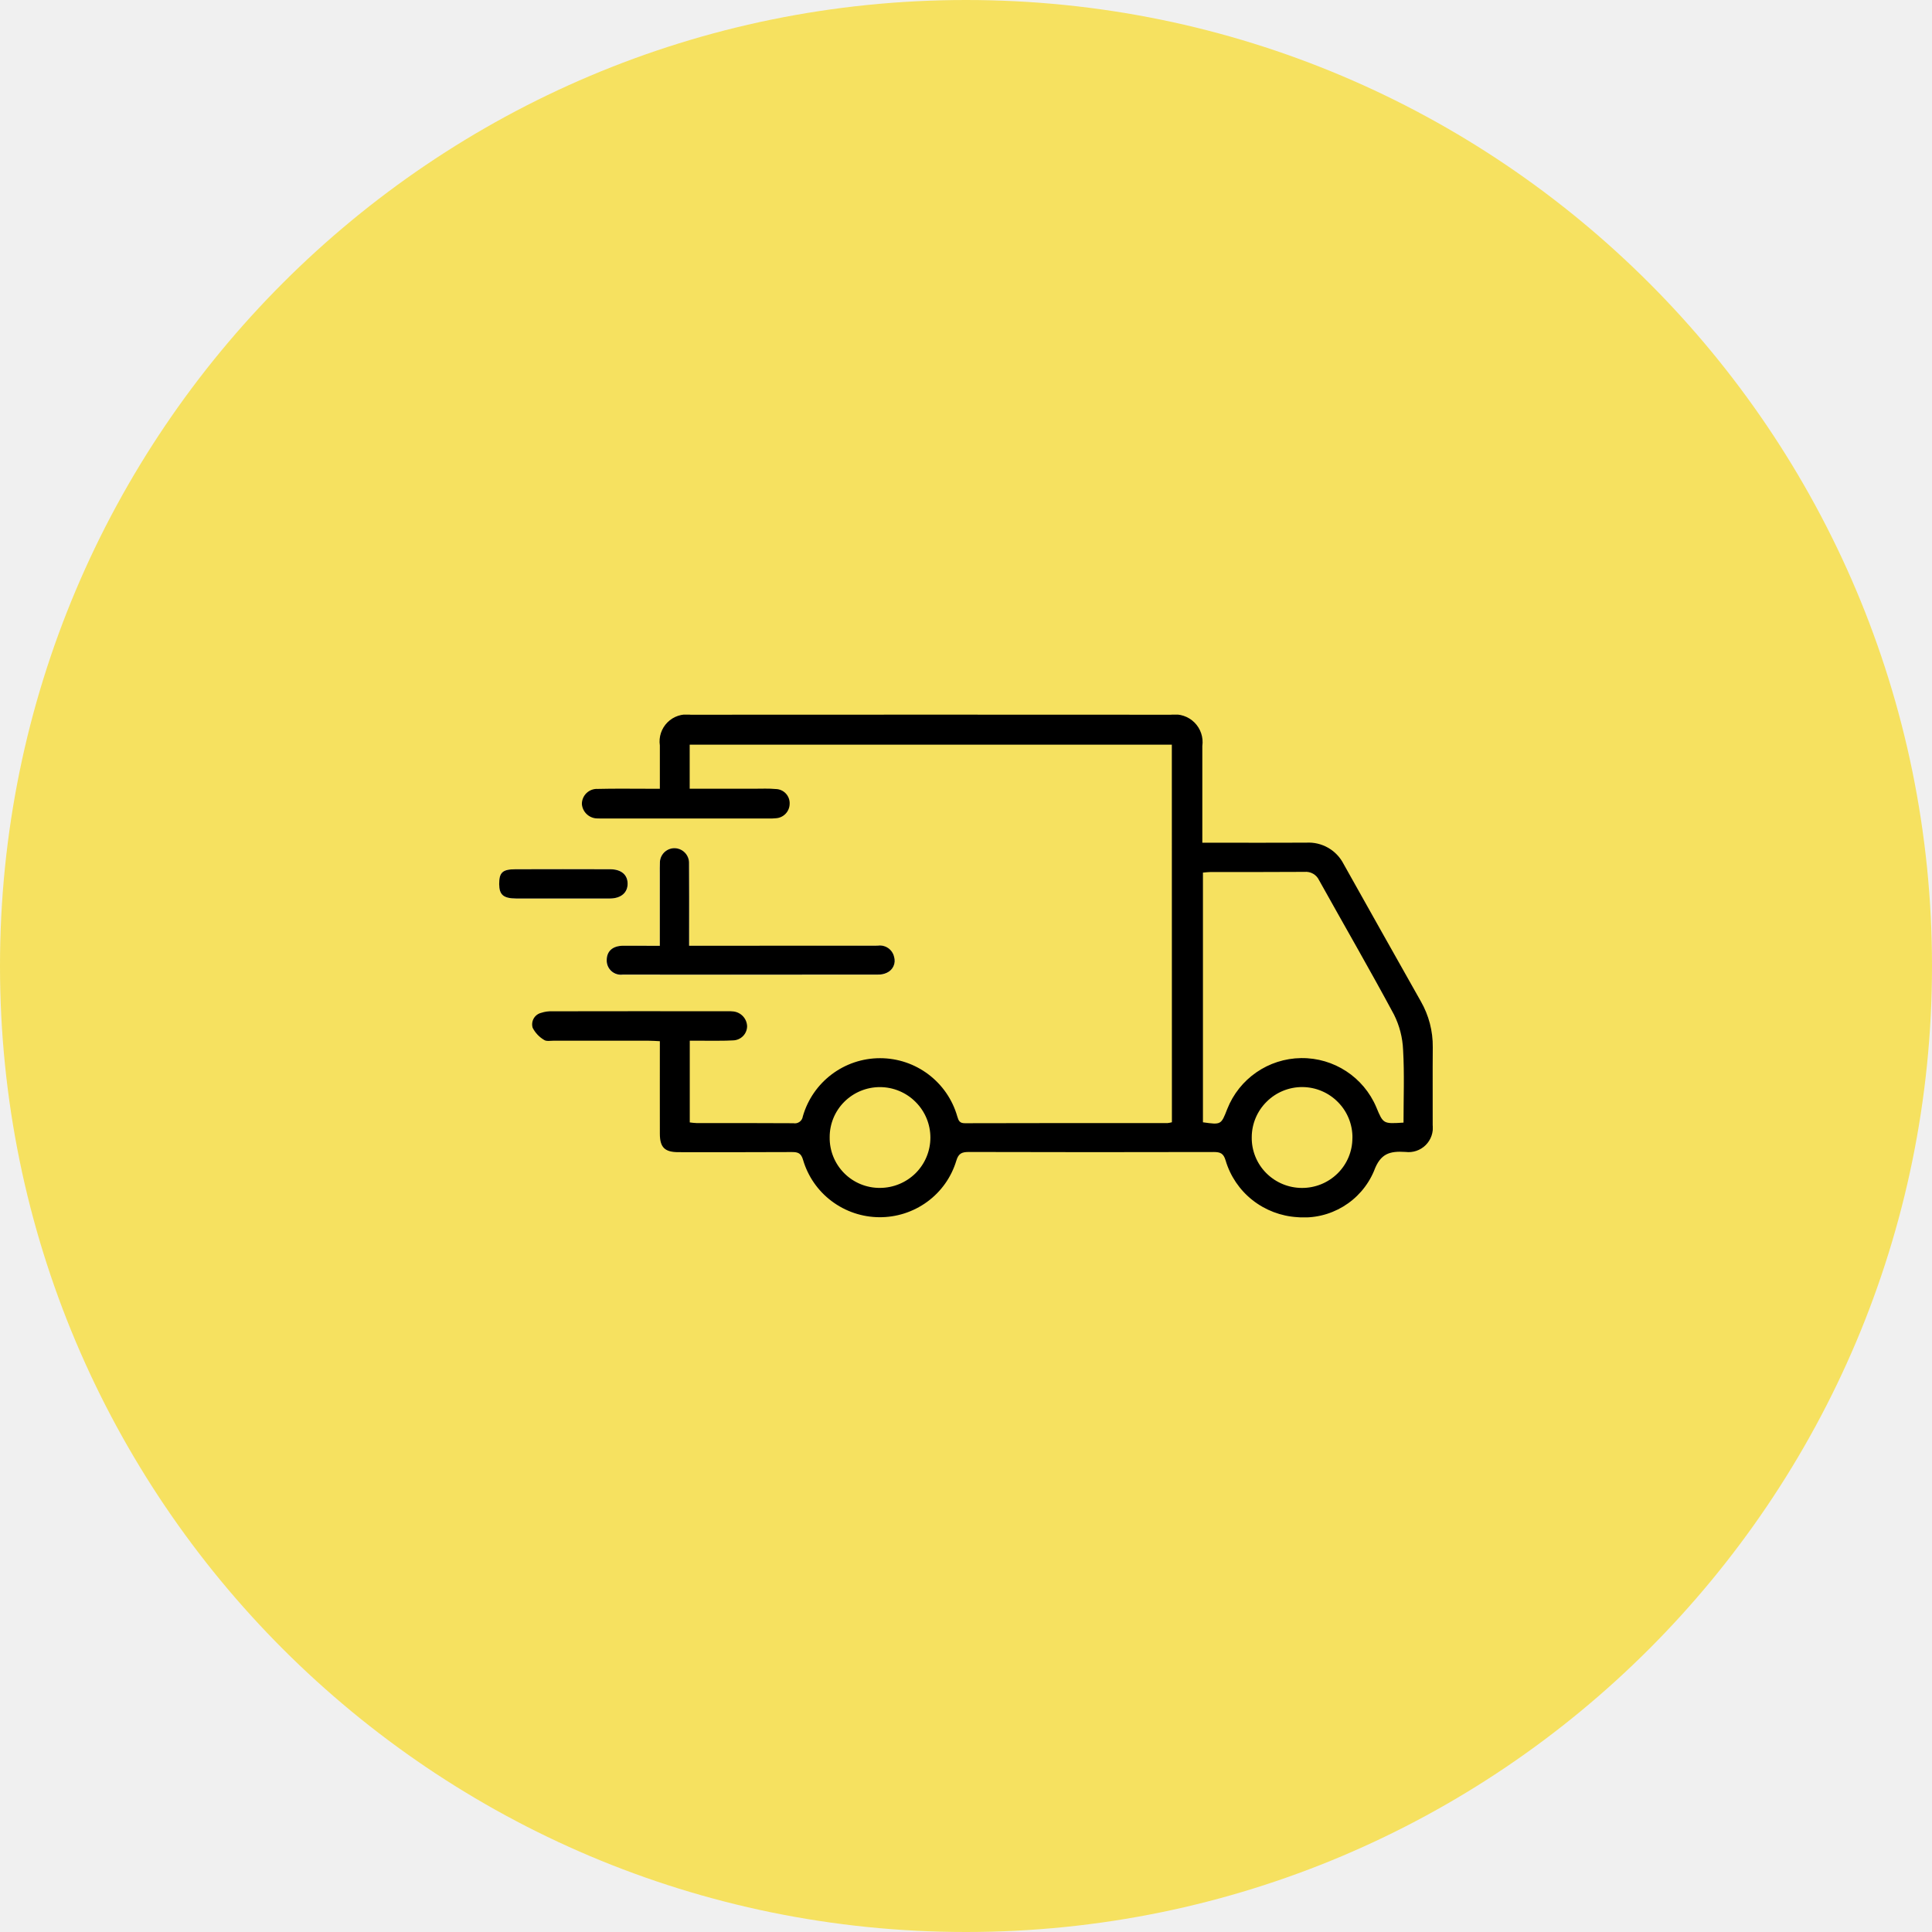
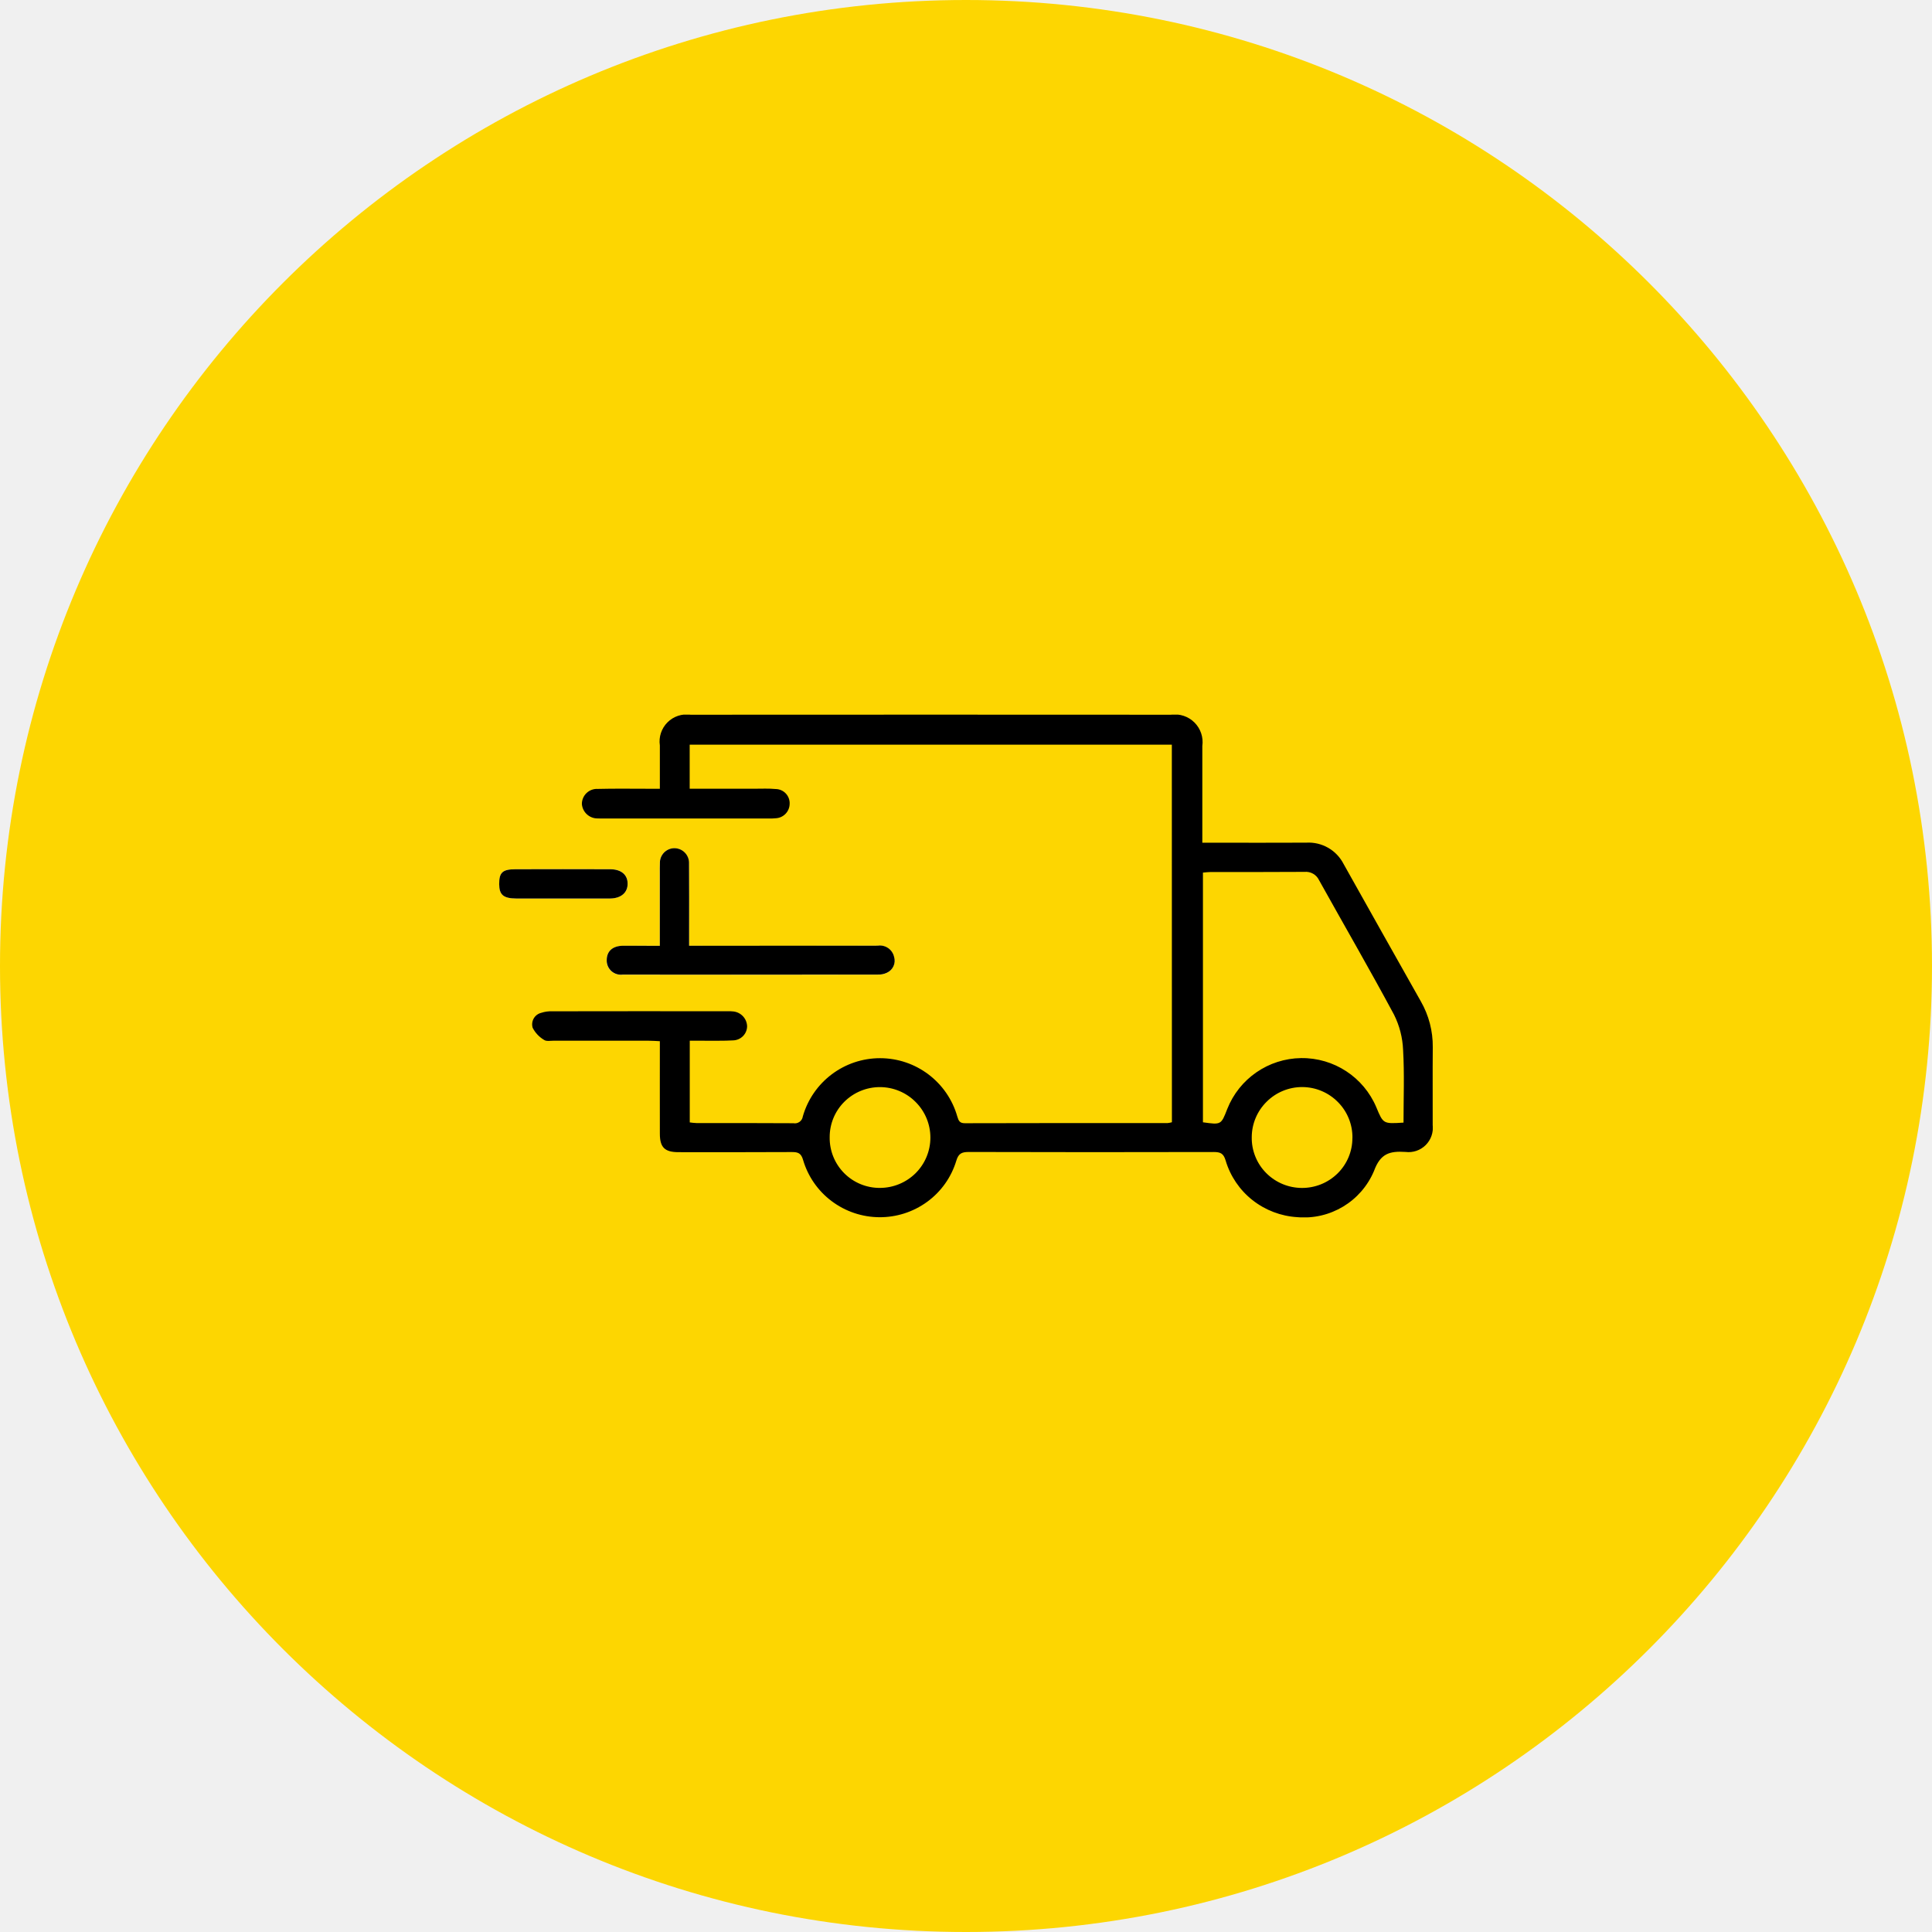
<svg xmlns="http://www.w3.org/2000/svg" id="Layer_1" data-name="Layer 1" viewBox="0 0 50 50">
  <defs>
    <clipPath id="clip-path">
      <rect x="12.919" y="18.495" width="24.161" height="13.01" style="fill: none" />
    </clipPath>
  </defs>
  <g>
-     <circle cx="25" cy="25" r="25" style="fill: #f6e160" />
+     <circle cx="25" cy="25" r="25" fill="#FDD601" />
    <g style="clip-path: url(#clip-path)">
      <g>
        <path d="M17.076,24.477c-.341,0-.647-.002-.954.001-.266.002-.419.139-.422.367a.366.366,0,0,0,.411.38q3.307.003,6.613-.001a.497.497,0,0,0,.226-.047.343.343,0,0,0,.172-.171.338.338,0,0,0,.015-.241.376.376,0,0,0-.424-.289q-2.303.005-4.606.002h-.275v-.392c0-.578.003-1.155-.002-1.733a.381.381,0,0,0-.374-.4.377.377,0,0,0-.38.392c-.004.086-.002.172-.002.258C17.076,23.216,17.076,23.831,17.076,24.477Z" style="fill: #fff" />
        <path d="M14.562,23.253c.409,0,.817.002,1.226-.001.288-.002.46-.154.456-.391-.004-.226-.168-.365-.451-.366q-1.226-.004-2.452,0c-.338.001-.422.083-.421.385.001.277.11.371.44.372C13.76,23.254,14.161,23.253,14.562,23.253Z" style="fill: #fff" />
        <path d="M30.327,19.272H17.849v1.14c.568,0,1.125,0,1.683,0,.181,0,.363-.009.543.008a.367.367,0,0,1,.361.386.378.378,0,0,1-.355.37,1.369,1.369,0,0,1-.189.006q-2.139,0-4.278,0c-.047,0-.095.002-.142-.001a.405.405,0,0,1-.413-.372.39.39,0,0,1,.413-.392c.441-.011.882-.004,1.324-.004h.281c0-.39-.001-.755,0-1.12a.7.7,0,0,1,.794-.796q6.216-.004,12.433,0a.716.716,0,0,1,.812.81q.002,1.113,0,2.227v.275h.277c.804,0,1.607.004,2.411-.001a1.017,1.017,0,0,1,.967.55q.997,1.78,2,3.557a2.334,2.334,0,0,1,.309,1.186c-.006.672,0,1.344-.002,2.016a.628.628,0,0,1-.703.695c-.411-.026-.65.038-.817.495A1.966,1.966,0,0,1,33.573,31.5a2.075,2.075,0,0,1-1.161-.443,2.044,2.044,0,0,1-.693-1.024c-.055-.184-.134-.219-.309-.219q-3.167.008-6.335-.001c-.181,0-.269.035-.326.227a2.047,2.047,0,0,1-.754,1.063,2.078,2.078,0,0,1-2.476-.021,2.056,2.056,0,0,1-.735-1.062c-.051-.179-.134-.206-.294-.205-.977.006-1.954.003-2.931.003-.356,0-.482-.124-.482-.478-.002-.789,0-1.577,0-2.394-.103-.005-.194-.012-.284-.012q-1.229-.001-2.458-.001c-.086,0-.195.022-.254-.02a.775.775,0,0,1-.296-.314.307.307,0,0,1,.222-.387.802.802,0,0,1,.277-.04q2.269-.004,4.538-.001a1.047,1.047,0,0,1,.165.006.402.402,0,0,1,.245.128.396.396,0,0,1,.103.256.367.367,0,0,1-.107.254.373.373,0,0,1-.255.11c-.251.015-.504.007-.756.009-.117.001-.234,0-.366,0v2.114a1.704,1.704,0,0,0,.175.017c.835.001,1.67-.002,2.506.004a.208.208,0,0,0,.245-.177,2.079,2.079,0,0,1,3.998.003c.033.112.063.175.197.174q2.624-.006,5.247-.004a.704.704,0,0,0,.11-.021Zm5.996,9.781c0-.636.025-1.26-.011-1.881a2.25,2.25,0,0,0-.235-.913c-.628-1.17-1.294-2.319-1.94-3.48a.376.376,0,0,0-.154-.167.38.38,0,0,0-.223-.048c-.811.006-1.622.003-2.434.004-.061,0-.122.009-.194.015V29.045c.47.066.47.066.628-.341a2.084,2.084,0,0,1,3.859-.048C35.798,29.087,35.798,29.087,36.324,29.053Zm-14.851.378a1.292,1.292,0,0,0,1.303,1.312,1.315,1.315,0,0,0,.921-.381,1.301,1.301,0,0,0,.002-1.841,1.304,1.304,0,0,0-1.849-.005,1.286,1.286,0,0,0-.377.915Zm13.529.02a1.292,1.292,0,0,0-.374-.928,1.3,1.3,0,0,0-1.849-.008,1.294,1.294,0,0,0-.383.913,1.287,1.287,0,0,0,.373.929,1.311,1.311,0,0,0,1.852.008,1.284,1.284,0,0,0,.38-.914Z" />
        <path d="M17.076,24.477c0-.646,0-1.261,0-1.876,0-.086-.002-.172.002-.258a.377.377,0,0,1,.38-.392.381.381,0,0,1,.374.4c.005.578.002,1.155.002,1.733v.392h.275q2.303,0,4.606-.002a.376.376,0,0,1,.424.289.338.338,0,0,1-.015.241.343.343,0,0,1-.172.171.497.497,0,0,1-.226.047q-3.307.004-6.613.001a.366.366,0,0,1-.411-.38c.002-.229.156-.365.422-.367C16.429,24.475,16.735,24.477,17.076,24.477Z" />
        <path d="M14.562,23.253c-.401,0-.802.002-1.203,0-.33-.002-.439-.095-.44-.372-.001-.301.083-.384.421-.385q1.226-.004,2.452,0c.283.001.447.14.451.366.004.237-.168.389-.456.391C15.379,23.255,14.97,23.253,14.562,23.253Z" />
      </g>
    </g>
  </g>
</svg>
